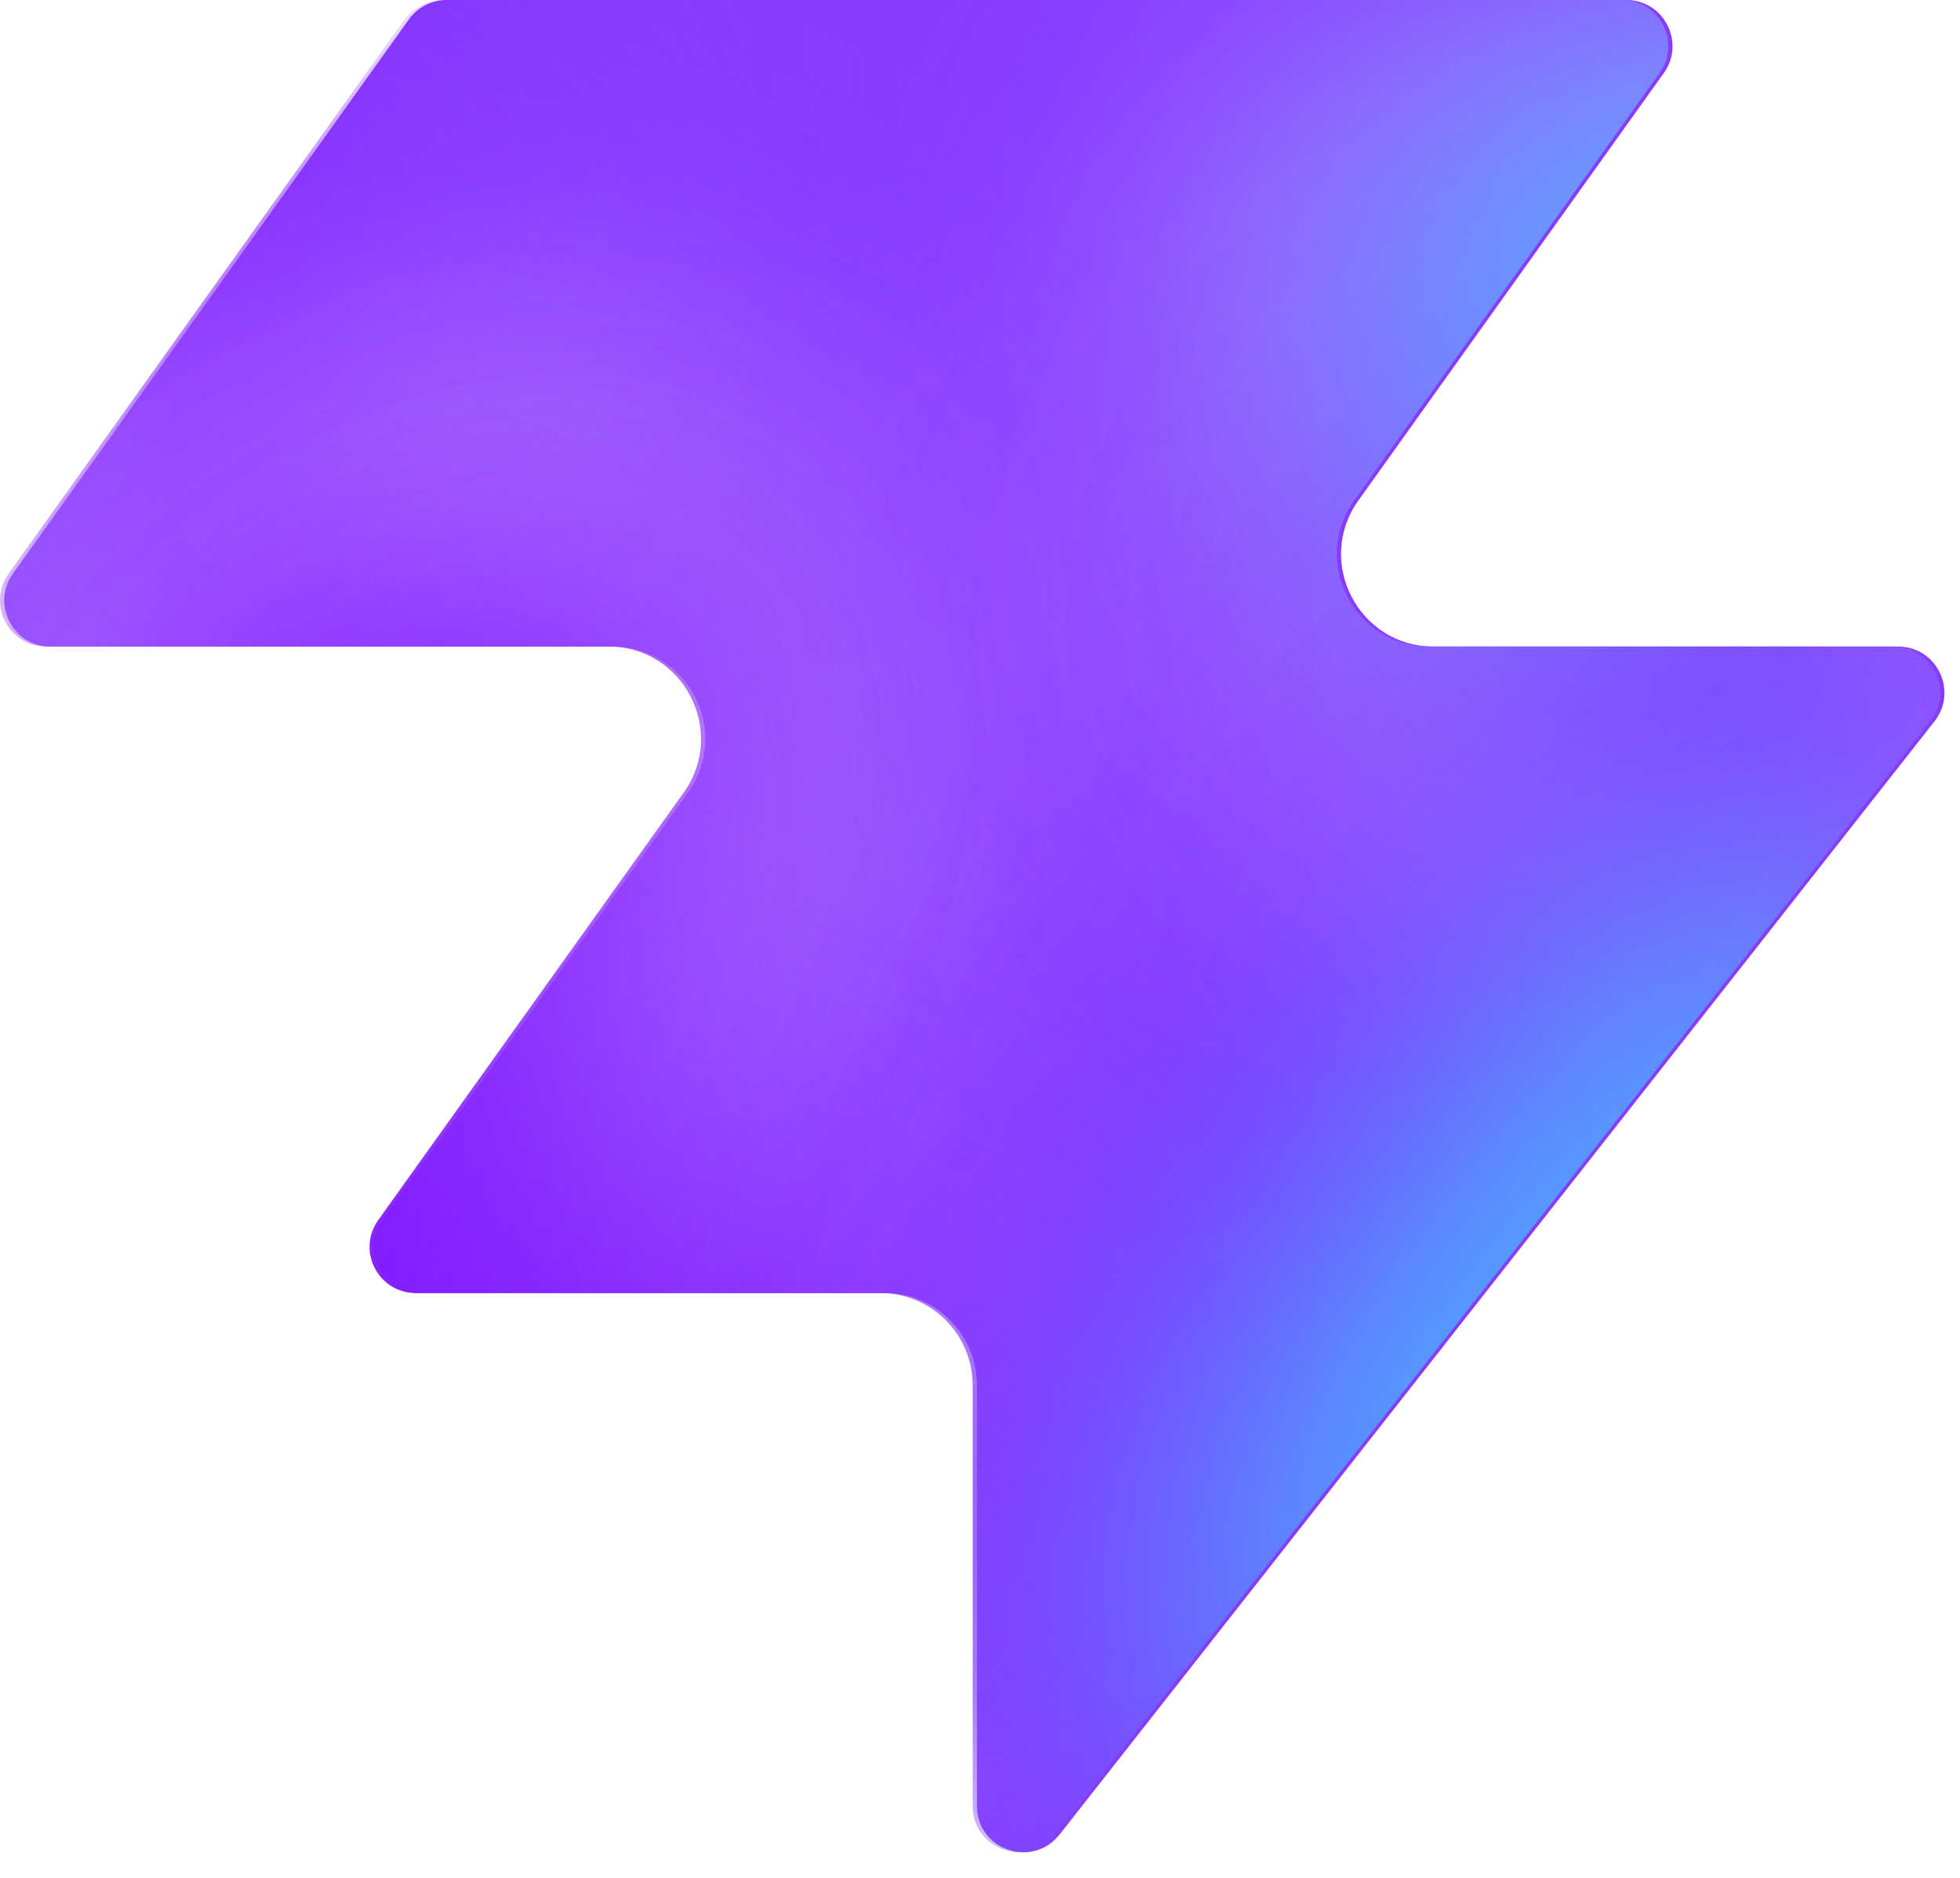
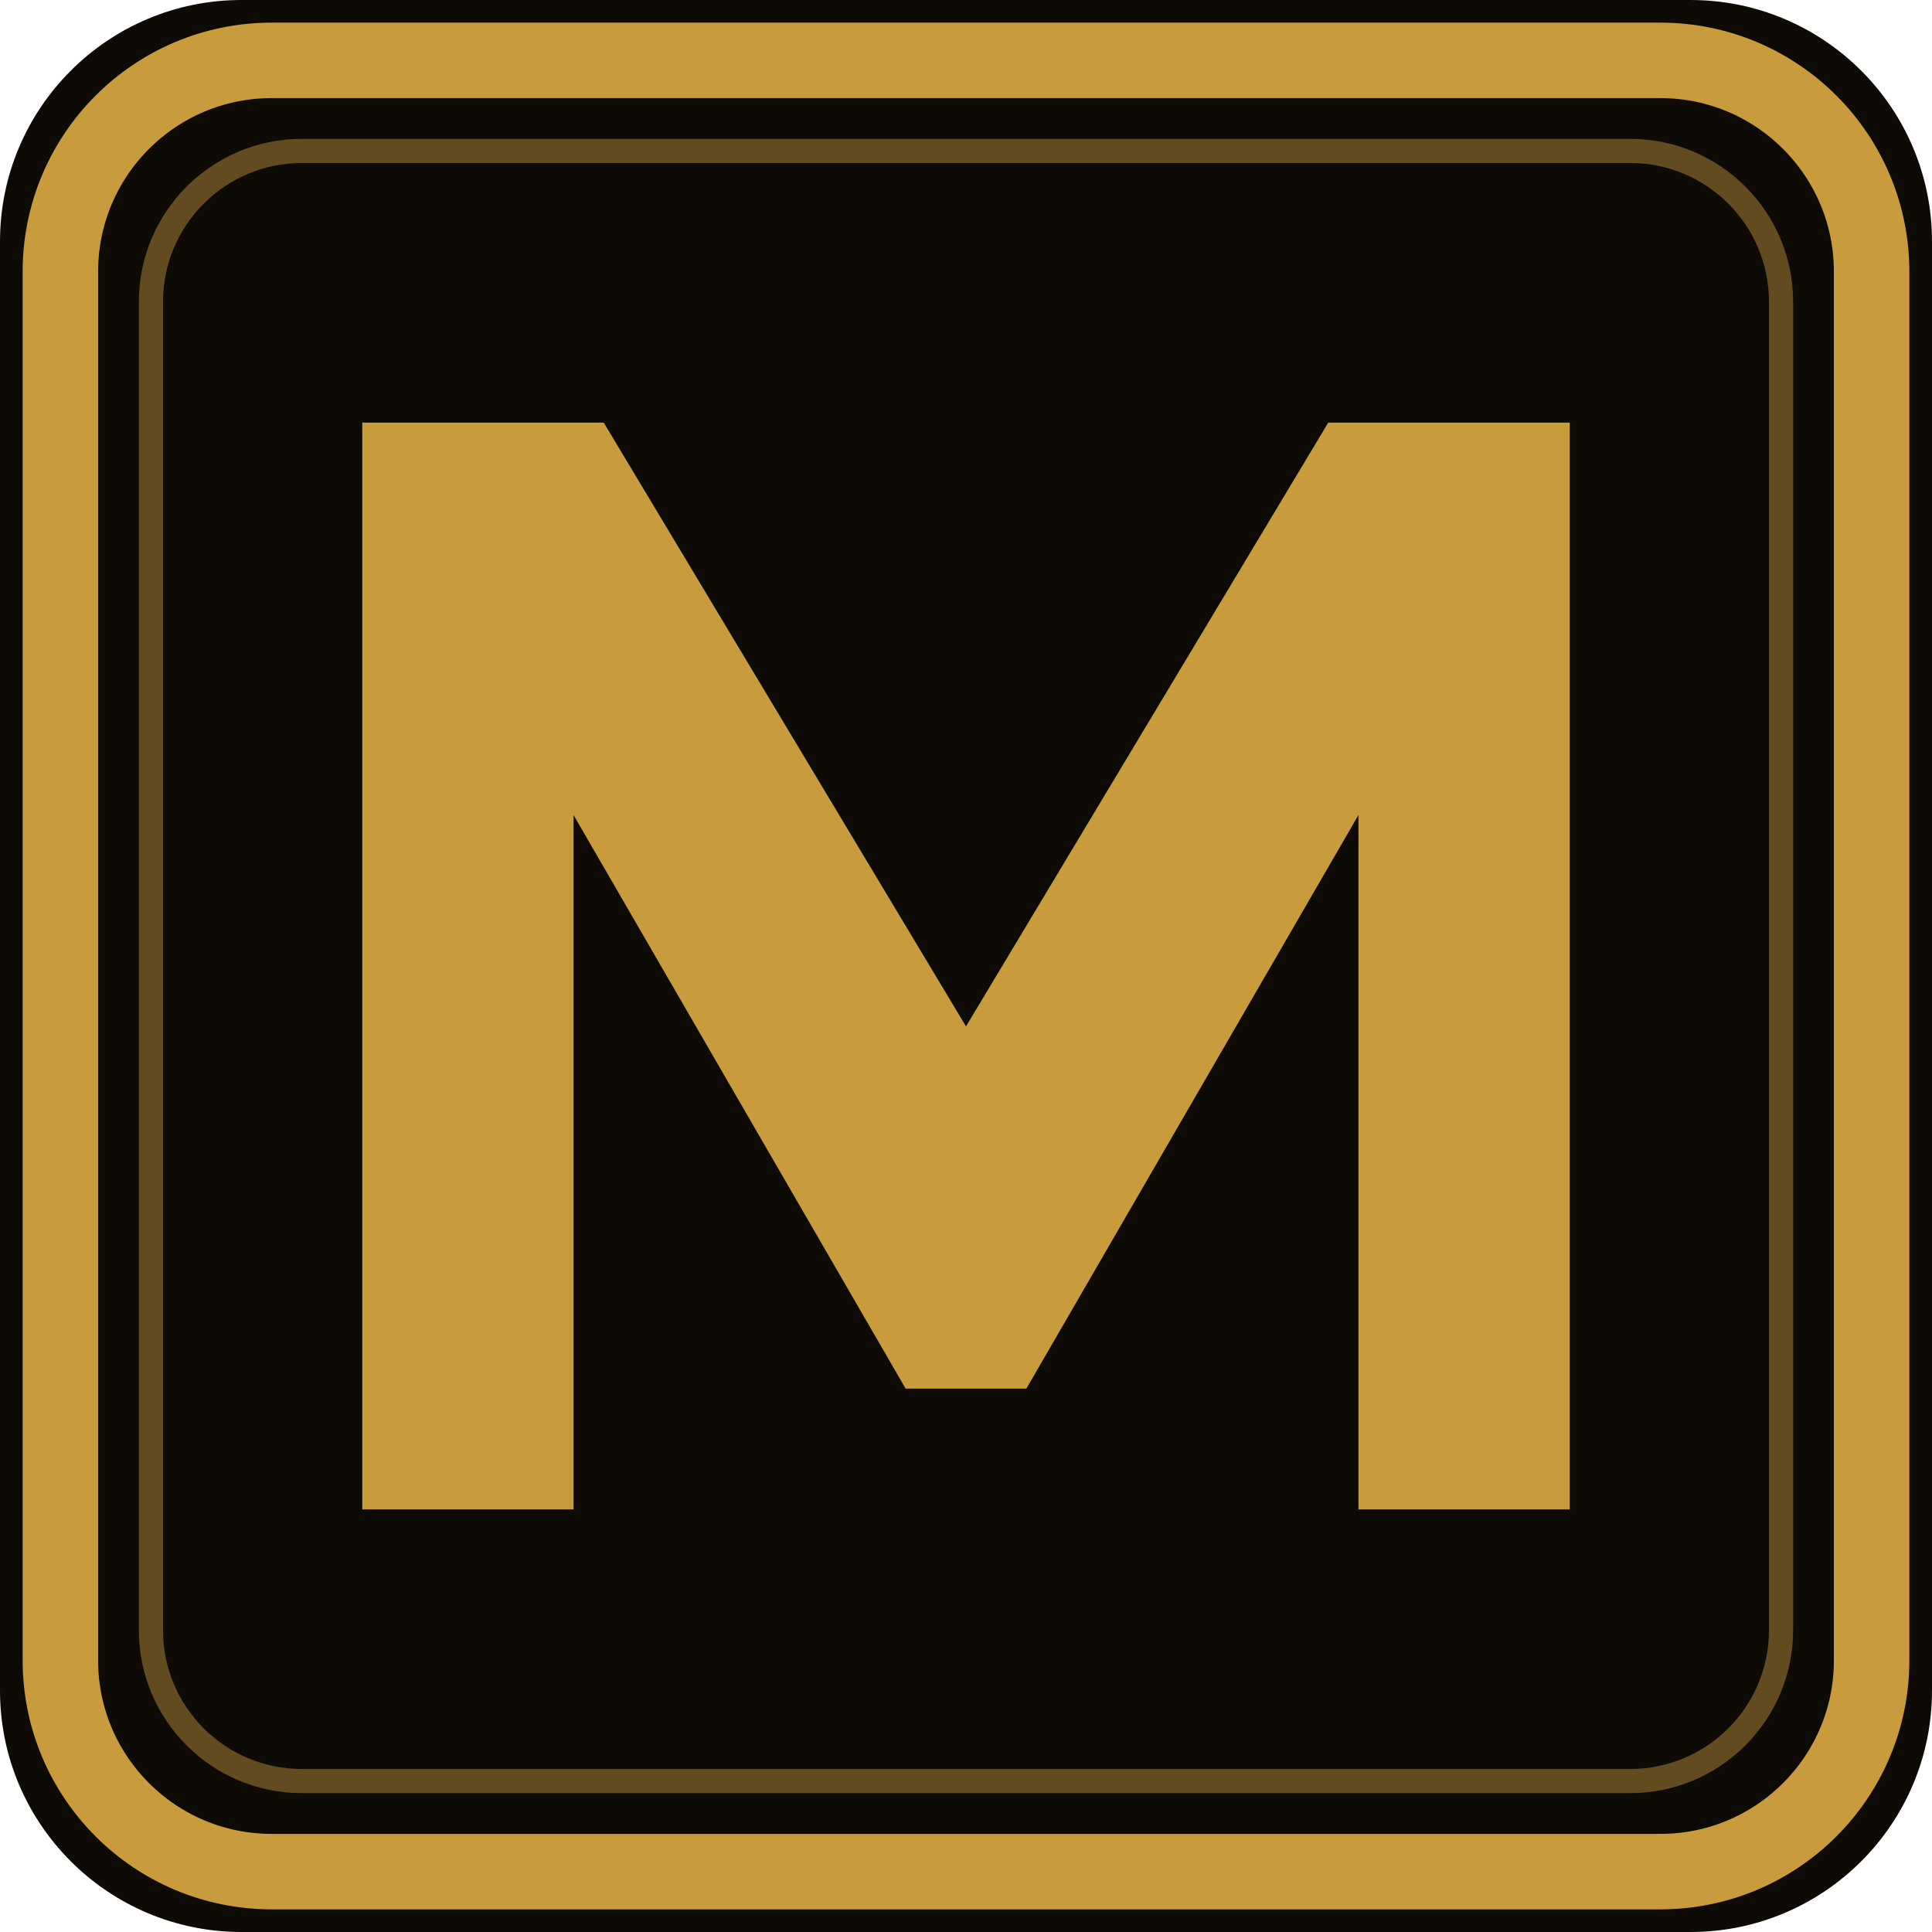
- <svg xmlns="http://www.w3.org/2000/svg" width="48" height="46" fill="none" viewBox="0 0 48 46">
-   <path fill="#863bff" d="M25.946 44.938c-.664.845-2.021.375-2.021-.698V33.937a2.26 2.26 0 0 0-2.262-2.262H10.287c-.92 0-1.456-1.04-.92-1.788l7.48-10.471c1.07-1.497 0-3.578-1.842-3.578H1.237c-.92 0-1.456-1.04-.92-1.788L10.013.474c.214-.297.556-.474.92-.474h28.894c.92 0 1.456 1.04.92 1.788l-7.48 10.471c-1.07 1.498 0 3.579 1.842 3.579h11.377c.943 0 1.473 1.088.89 1.83L25.947 44.94z" style="fill:#863bff;fill:color(display-p3 .525 .23 1);fill-opacity:1" />
-   <mask id="a" width="48" height="46" x="0" y="0" maskUnits="userSpaceOnUse" style="mask-type:alpha">
-     <path fill="#000" d="M25.842 44.938c-.664.844-2.021.375-2.021-.698V33.937a2.26 2.26 0 0 0-2.262-2.262H10.183c-.92 0-1.456-1.04-.92-1.788l7.48-10.471c1.07-1.498 0-3.579-1.842-3.579H1.133c-.92 0-1.456-1.04-.92-1.787L9.91.473c.214-.297.556-.474.92-.474h28.894c.92 0 1.456 1.04.92 1.788l-7.48 10.471c-1.07 1.498 0 3.578 1.842 3.578h11.377c.943 0 1.473 1.088.89 1.832L25.843 44.94z" style="fill:#000;fill-opacity:1" />
-   </mask>
-   <g mask="url(#a)">
-     <g filter="url(#b)">
-       <ellipse cx="5.508" cy="14.704" fill="#ede6ff" rx="5.508" ry="14.704" style="fill:#ede6ff;fill:color(display-p3 .927 .903 1);fill-opacity:1" transform="matrix(.00324 1 1 -.00324 -4.47 31.516)" />
-     </g>
-     <g filter="url(#c)">
-       <ellipse cx="10.399" cy="29.851" fill="#ede6ff" rx="10.399" ry="29.851" style="fill:#ede6ff;fill:color(display-p3 .927 .903 1);fill-opacity:1" transform="matrix(.00324 1 1 -.00324 -39.328 7.883)" />
-     </g>
-     <g filter="url(#d)">
-       <ellipse cx="5.508" cy="30.487" fill="#7e14ff" rx="5.508" ry="30.487" style="fill:#7e14ff;fill:color(display-p3 .492 .077 1);fill-opacity:1" transform="rotate(89.814 -25.913 -14.639)scale(1 -1)" />
-     </g>
-     <g filter="url(#e)">
-       <ellipse cx="5.508" cy="30.599" fill="#7e14ff" rx="5.508" ry="30.599" style="fill:#7e14ff;fill:color(display-p3 .492 .077 1);fill-opacity:1" transform="rotate(89.814 -32.644 -3.334)scale(1 -1)" />
-     </g>
-     <g filter="url(#f)">
-       <ellipse cx="5.508" cy="30.599" fill="#7e14ff" rx="5.508" ry="30.599" style="fill:#7e14ff;fill:color(display-p3 .492 .077 1);fill-opacity:1" transform="matrix(.00324 1 1 -.00324 -34.34 30.47)" />
-     </g>
-     <g filter="url(#g)">
-       <ellipse cx="14.072" cy="22.078" fill="#ede6ff" rx="14.072" ry="22.078" style="fill:#ede6ff;fill:color(display-p3 .927 .903 1);fill-opacity:1" transform="rotate(93.35 24.506 48.493)scale(-1 1)" />
-     </g>
-     <g filter="url(#h)">
-       <ellipse cx="3.47" cy="21.501" fill="#7e14ff" rx="3.47" ry="21.501" style="fill:#7e14ff;fill:color(display-p3 .492 .077 1);fill-opacity:1" transform="rotate(89.009 28.708 47.59)scale(-1 1)" />
-     </g>
-     <g filter="url(#i)">
-       <ellipse cx="3.47" cy="21.501" fill="#7e14ff" rx="3.47" ry="21.501" style="fill:#7e14ff;fill:color(display-p3 .492 .077 1);fill-opacity:1" transform="rotate(89.009 28.708 47.59)scale(-1 1)" />
-     </g>
-     <g filter="url(#j)">
-       <ellipse cx=".387" cy="8.972" fill="#7e14ff" rx="4.407" ry="29.108" style="fill:#7e14ff;fill:color(display-p3 .492 .077 1);fill-opacity:1" transform="rotate(39.51 .387 8.972)" />
-     </g>
-     <g filter="url(#k)">
-       <ellipse cx="47.523" cy="-6.092" fill="#7e14ff" rx="4.407" ry="29.108" style="fill:#7e14ff;fill:color(display-p3 .492 .077 1);fill-opacity:1" transform="rotate(37.892 47.523 -6.092)" />
-     </g>
-     <g filter="url(#l)">
-       <ellipse cx="41.412" cy="6.333" fill="#47bfff" rx="5.971" ry="9.665" style="fill:#47bfff;fill:color(display-p3 .28 .748 1);fill-opacity:1" transform="rotate(37.892 41.412 6.333)" />
-     </g>
-     <g filter="url(#m)">
-       <ellipse cx="-1.879" cy="38.332" fill="#7e14ff" rx="4.407" ry="29.108" style="fill:#7e14ff;fill:color(display-p3 .492 .077 1);fill-opacity:1" transform="rotate(37.892 -1.88 38.332)" />
-     </g>
-     <g filter="url(#n)">
-       <ellipse cx="-1.879" cy="38.332" fill="#7e14ff" rx="4.407" ry="29.108" style="fill:#7e14ff;fill:color(display-p3 .492 .077 1);fill-opacity:1" transform="rotate(37.892 -1.88 38.332)" />
-     </g>
-     <g filter="url(#o)">
-       <ellipse cx="35.651" cy="29.907" fill="#7e14ff" rx="4.407" ry="29.108" style="fill:#7e14ff;fill:color(display-p3 .492 .077 1);fill-opacity:1" transform="rotate(37.892 35.651 29.907)" />
-     </g>
-     <g filter="url(#p)">
-       <ellipse cx="38.418" cy="32.4" fill="#47bfff" rx="5.971" ry="15.297" style="fill:#47bfff;fill:color(display-p3 .28 .748 1);fill-opacity:1" transform="rotate(37.892 38.418 32.4)" />
-     </g>
-   </g>
-   <defs>
-     <filter id="b" width="60.045" height="41.654" x="-19.77" y="16.149" color-interpolation-filters="sRGB" filterUnits="userSpaceOnUse">
-       <feFlood flood-opacity="0" result="BackgroundImageFix" />
-       <feBlend in="SourceGraphic" in2="BackgroundImageFix" result="shape" />
-       <feGaussianBlur result="effect1_foregroundBlur_2002_17158" stdDeviation="7.659" />
-     </filter>
-     <filter id="c" width="90.34" height="51.437" x="-54.613" y="-7.533" color-interpolation-filters="sRGB" filterUnits="userSpaceOnUse">
-       <feFlood flood-opacity="0" result="BackgroundImageFix" />
-       <feBlend in="SourceGraphic" in2="BackgroundImageFix" result="shape" />
-       <feGaussianBlur result="effect1_foregroundBlur_2002_17158" stdDeviation="7.659" />
-     </filter>
-     <filter id="d" width="79.355" height="29.4" x="-49.64" y="2.03" color-interpolation-filters="sRGB" filterUnits="userSpaceOnUse">
-       <feFlood flood-opacity="0" result="BackgroundImageFix" />
-       <feBlend in="SourceGraphic" in2="BackgroundImageFix" result="shape" />
-       <feGaussianBlur result="effect1_foregroundBlur_2002_17158" stdDeviation="4.596" />
-     </filter>
-     <filter id="e" width="79.579" height="29.4" x="-45.045" y="20.029" color-interpolation-filters="sRGB" filterUnits="userSpaceOnUse">
-       <feFlood flood-opacity="0" result="BackgroundImageFix" />
-       <feBlend in="SourceGraphic" in2="BackgroundImageFix" result="shape" />
-       <feGaussianBlur result="effect1_foregroundBlur_2002_17158" stdDeviation="4.596" />
-     </filter>
-     <filter id="f" width="79.579" height="29.4" x="-43.513" y="21.178" color-interpolation-filters="sRGB" filterUnits="userSpaceOnUse">
-       <feFlood flood-opacity="0" result="BackgroundImageFix" />
-       <feBlend in="SourceGraphic" in2="BackgroundImageFix" result="shape" />
-       <feGaussianBlur result="effect1_foregroundBlur_2002_17158" stdDeviation="4.596" />
-     </filter>
-     <filter id="g" width="74.749" height="58.852" x="15.756" y="-17.901" color-interpolation-filters="sRGB" filterUnits="userSpaceOnUse">
-       <feFlood flood-opacity="0" result="BackgroundImageFix" />
-       <feBlend in="SourceGraphic" in2="BackgroundImageFix" result="shape" />
-       <feGaussianBlur result="effect1_foregroundBlur_2002_17158" stdDeviation="7.659" />
-     </filter>
-     <filter id="h" width="61.377" height="25.362" x="23.548" y="2.284" color-interpolation-filters="sRGB" filterUnits="userSpaceOnUse">
-       <feFlood flood-opacity="0" result="BackgroundImageFix" />
-       <feBlend in="SourceGraphic" in2="BackgroundImageFix" result="shape" />
-       <feGaussianBlur result="effect1_foregroundBlur_2002_17158" stdDeviation="4.596" />
-     </filter>
-     <filter id="i" width="61.377" height="25.362" x="23.548" y="2.284" color-interpolation-filters="sRGB" filterUnits="userSpaceOnUse">
-       <feFlood flood-opacity="0" result="BackgroundImageFix" />
-       <feBlend in="SourceGraphic" in2="BackgroundImageFix" result="shape" />
-       <feGaussianBlur result="effect1_foregroundBlur_2002_17158" stdDeviation="4.596" />
-     </filter>
-     <filter id="j" width="56.045" height="63.649" x="-27.636" y="-22.853" color-interpolation-filters="sRGB" filterUnits="userSpaceOnUse">
-       <feFlood flood-opacity="0" result="BackgroundImageFix" />
-       <feBlend in="SourceGraphic" in2="BackgroundImageFix" result="shape" />
-       <feGaussianBlur result="effect1_foregroundBlur_2002_17158" stdDeviation="4.596" />
-     </filter>
-     <filter id="k" width="54.814" height="64.646" x="20.116" y="-38.415" color-interpolation-filters="sRGB" filterUnits="userSpaceOnUse">
-       <feFlood flood-opacity="0" result="BackgroundImageFix" />
-       <feBlend in="SourceGraphic" in2="BackgroundImageFix" result="shape" />
-       <feGaussianBlur result="effect1_foregroundBlur_2002_17158" stdDeviation="4.596" />
-     </filter>
-     <filter id="l" width="33.541" height="35.313" x="24.641" y="-11.323" color-interpolation-filters="sRGB" filterUnits="userSpaceOnUse">
-       <feFlood flood-opacity="0" result="BackgroundImageFix" />
-       <feBlend in="SourceGraphic" in2="BackgroundImageFix" result="shape" />
-       <feGaussianBlur result="effect1_foregroundBlur_2002_17158" stdDeviation="4.596" />
-     </filter>
-     <filter id="m" width="54.814" height="64.646" x="-29.286" y="6.009" color-interpolation-filters="sRGB" filterUnits="userSpaceOnUse">
-       <feFlood flood-opacity="0" result="BackgroundImageFix" />
-       <feBlend in="SourceGraphic" in2="BackgroundImageFix" result="shape" />
-       <feGaussianBlur result="effect1_foregroundBlur_2002_17158" stdDeviation="4.596" />
-     </filter>
-     <filter id="n" width="54.814" height="64.646" x="-29.286" y="6.009" color-interpolation-filters="sRGB" filterUnits="userSpaceOnUse">
-       <feFlood flood-opacity="0" result="BackgroundImageFix" />
-       <feBlend in="SourceGraphic" in2="BackgroundImageFix" result="shape" />
-       <feGaussianBlur result="effect1_foregroundBlur_2002_17158" stdDeviation="4.596" />
-     </filter>
-     <filter id="o" width="54.814" height="64.646" x="8.244" y="-2.416" color-interpolation-filters="sRGB" filterUnits="userSpaceOnUse">
-       <feFlood flood-opacity="0" result="BackgroundImageFix" />
-       <feBlend in="SourceGraphic" in2="BackgroundImageFix" result="shape" />
-       <feGaussianBlur result="effect1_foregroundBlur_2002_17158" stdDeviation="4.596" />
-     </filter>
-     <filter id="p" width="39.409" height="43.623" x="18.713" y="10.588" color-interpolation-filters="sRGB" filterUnits="userSpaceOnUse">
-       <feFlood flood-opacity="0" result="BackgroundImageFix" />
-       <feBlend in="SourceGraphic" in2="BackgroundImageFix" result="shape" />
-       <feGaussianBlur result="effect1_foregroundBlur_2002_17158" stdDeviation="4.596" />
-     </filter>
-   </defs>
+ <svg xmlns="http://www.w3.org/2000/svg" viewBox="0 0 64 64">
+   <rect width="64" height="64" rx="8" fill="#0e0b07" />
+   <rect x="2" y="2" width="60" height="60" rx="7" fill="none" stroke="#c89b3c" stroke-width="2.5" />
+   <rect x="5" y="5" width="54" height="54" rx="5" fill="none" stroke="#c89b3c" stroke-width="0.8" opacity="0.45" />
+   <path d="M 12 50 L 12 14 L 20 14 L 32 34 L 44 14 L 52 14 L 52 50 L 45 50 L 45 27 L 34 46 L 30 46 L 19 27 L 19 50 Z" fill="#c89b3c" />
</svg>
